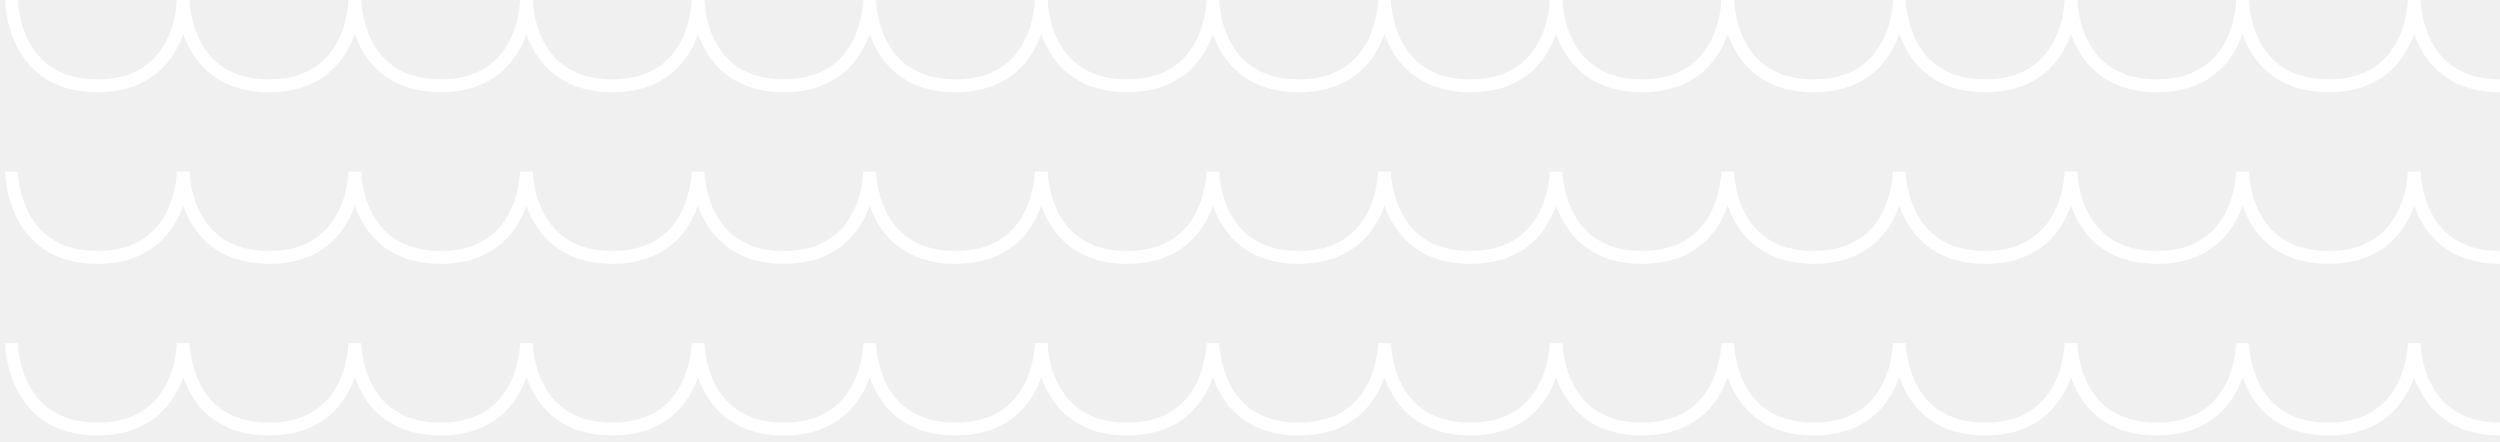
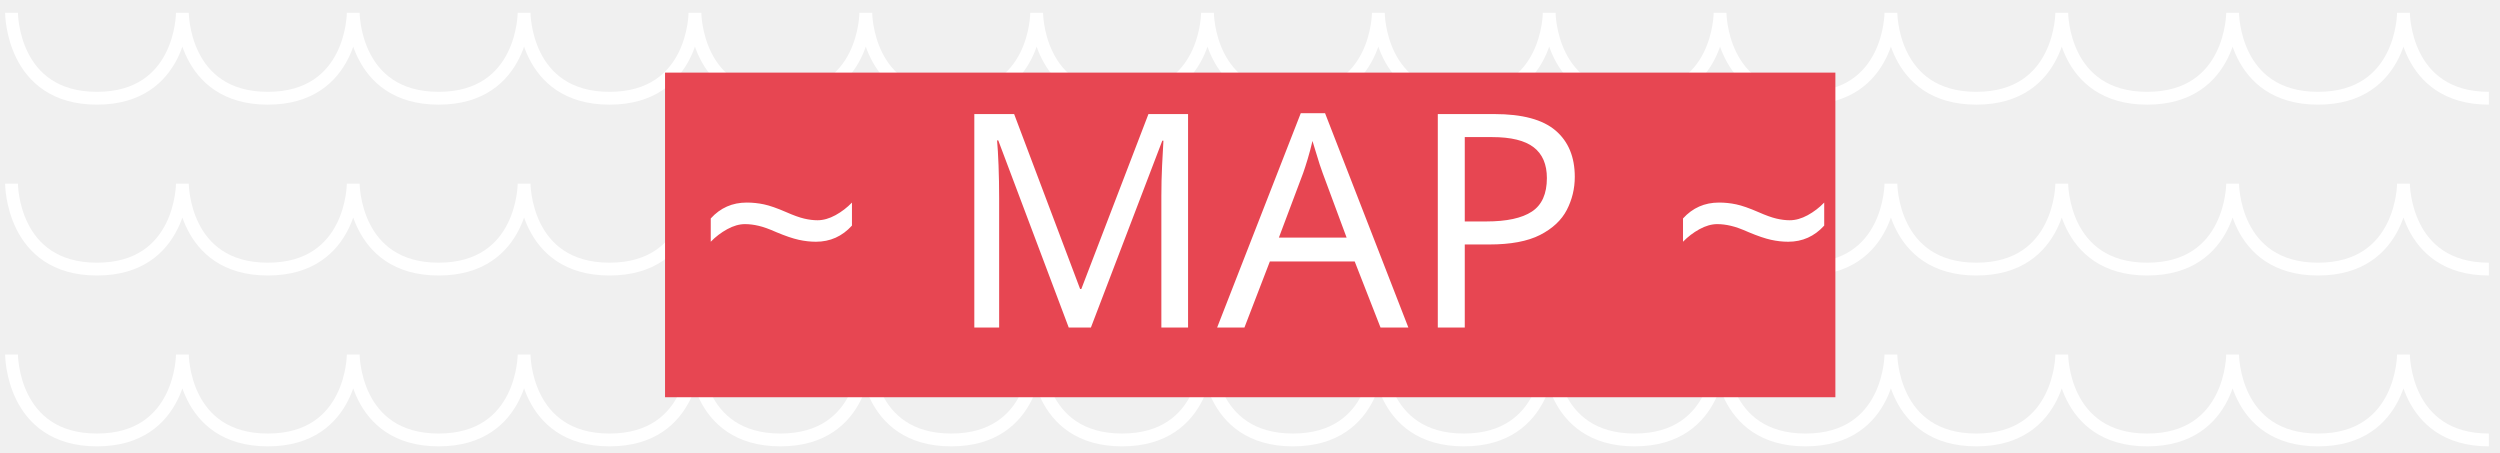
- <svg xmlns="http://www.w3.org/2000/svg" version="1.1" id="Layer_1" x="0px" y="0px" viewBox="0 0 582.7 103" enable-background="new 0 0 582.7 103" xml:space="preserve">
-   <path fill="none" stroke="#FFFFFF" stroke-width="3" stroke-miterlimit="10" d="M2.7,0c0,0,0,20,20,20s20-20,20-20s0,20,20,20  s20-20,20-20s0,20,20,20s20-20,20-20s0,20,20,20s20-20,20-20s0,20,20,20s20-20,20-20s0,20,20,20s20-20,20-20s0,20,20,20s20-20,20-20  s0,20,20,20s20-20,20-20s0,20,20,20s20-20,20-20s0,20,20,20s20-20,20-20s0,20,20,20s20-20,20-20s0,20,20,20s20-20,20-20s0,20,20,20  c20,0,20-20,20-20s0,20,20,20s20-20,20-20s0,20,20,20" />
-   <path fill="none" stroke="#FFFFFF" stroke-width="3" stroke-miterlimit="10" d="M2.7,40c0,0,0,20,20,20s20-20,20-20s0,20,20,20  s20-20,20-20s0,20,20,20s20-20,20-20s0,20,20,20s20-20,20-20s0,20,20,20s20-20,20-20s0,20,20,20s20-20,20-20s0,20,20,20s20-20,20-20  s0,20,20,20s20-20,20-20s0,20,20,20s20-20,20-20s0,20,20,20s20-20,20-20s0,20,20,20s20-20,20-20s0,20,20,20s20-20,20-20s0,20,20,20  c20,0,20-20,20-20s0,20,20,20s20-20,20-20s0,20,20,20" />
-   <path fill="none" stroke="#FFFFFF" stroke-width="3" stroke-miterlimit="10" d="M2.7,80c0,0,0,20,20,20s20-20,20-20s0,20,20,20  s20-20,20-20s0,20,20,20s20-20,20-20s0,20,20,20s20-20,20-20s0,20,20,20s20-20,20-20s0,20,20,20s20-20,20-20s0,20,20,20s20-20,20-20  s0,20,20,20s20-20,20-20s0,20,20,20s20-20,20-20s0,20,20,20s20-20,20-20s0,20,20,20s20-20,20-20s0,20,20,20s20-20,20-20s0,20,20,20  c20,0,20-20,20-20s0,20,20,20s20-20,20-20s0,20,20,20" />
+ <svg xmlns="http://www.w3.org/2000/svg" version="1.1" id="Layer_1" x="0px" y="0px" viewBox="0 0 585.3 106" enable-background="new 0 0 585.3 106" xml:space="preserve">
+   <path fill="none" stroke="#FFFFFF" stroke-width="3" stroke-miterlimit="10" d="M2.7,3c0,0,0,20,20,20s20-20,20-20s0,20,20,20  s20-20,20-20s0,20,20,20s20-20,20-20s0,20,20,20s20-20,20-20s0,20,20,20s20-20,20-20s0,20,20,20s20-20,20-20s0,20,20,20s20-20,20-20  s0,20,20,20s20-20,20-20s0,20,20,20s20-20,20-20s0,20,20,20s20-20,20-20s0,20,20,20s20-20,20-20s0,20,20,20s20-20,20-20s0,20,20,20  c20,0,20-20,20-20s0,20,20,20s20-20,20-20s0,20,20,20" />
+   <path fill="none" stroke="#FFFFFF" stroke-width="3" stroke-miterlimit="10" d="M2.7,43c0,0,0,20,20,20s20-20,20-20s0,20,20,20  s20-20,20-20s0,20,20,20s20-20,20-20s0,20,20,20s20-20,20-20s0,20,20,20s20-20,20-20s0,20,20,20s20-20,20-20s0,20,20,20s20-20,20-20  s0,20,20,20s20-20,20-20s0,20,20,20s20-20,20-20s0,20,20,20s20-20,20-20s0,20,20,20s20-20,20-20s0,20,20,20s20-20,20-20s0,20,20,20  c20,0,20-20,20-20s0,20,20,20s20-20,20-20s0,20,20,20" />
+   <path fill="none" stroke="#FFFFFF" stroke-width="3" stroke-miterlimit="10" d="M2.7,83c0,0,0,20,20,20s20-20,20-20s0,20,20,20  s20-20,20-20s0,20,20,20s20-20,20-20s0,20,20,20s20-20,20-20s0,20,20,20s20-20,20-20s0,20,20,20s20-20,20-20s0,20,20,20s20-20,20-20  s0,20,20,20s20-20,20-20s0,20,20,20s20-20,20-20s0,20,20,20s20-20,20-20s0,20,20,20s20-20,20-20s0,20,20,20s20-20,20-20s0,20,20,20  c20,0,20-20,20-20s0,20,20,20s20-20,20-20s0,20,20,20" />
+   <rect x="155.7" y="17" fill="#E74652" width="274" height="76" />
+   <rect x="105.2" y="30" fill="none" width="375" height="50" />
+   <text transform="matrix(1.0027 0 0 1 162.8927 76.6895)" fill="#FFFFFF" font-family="'ProximaNovaA-Bold'" font-size="70">~ MAP ~</text>
</svg>
